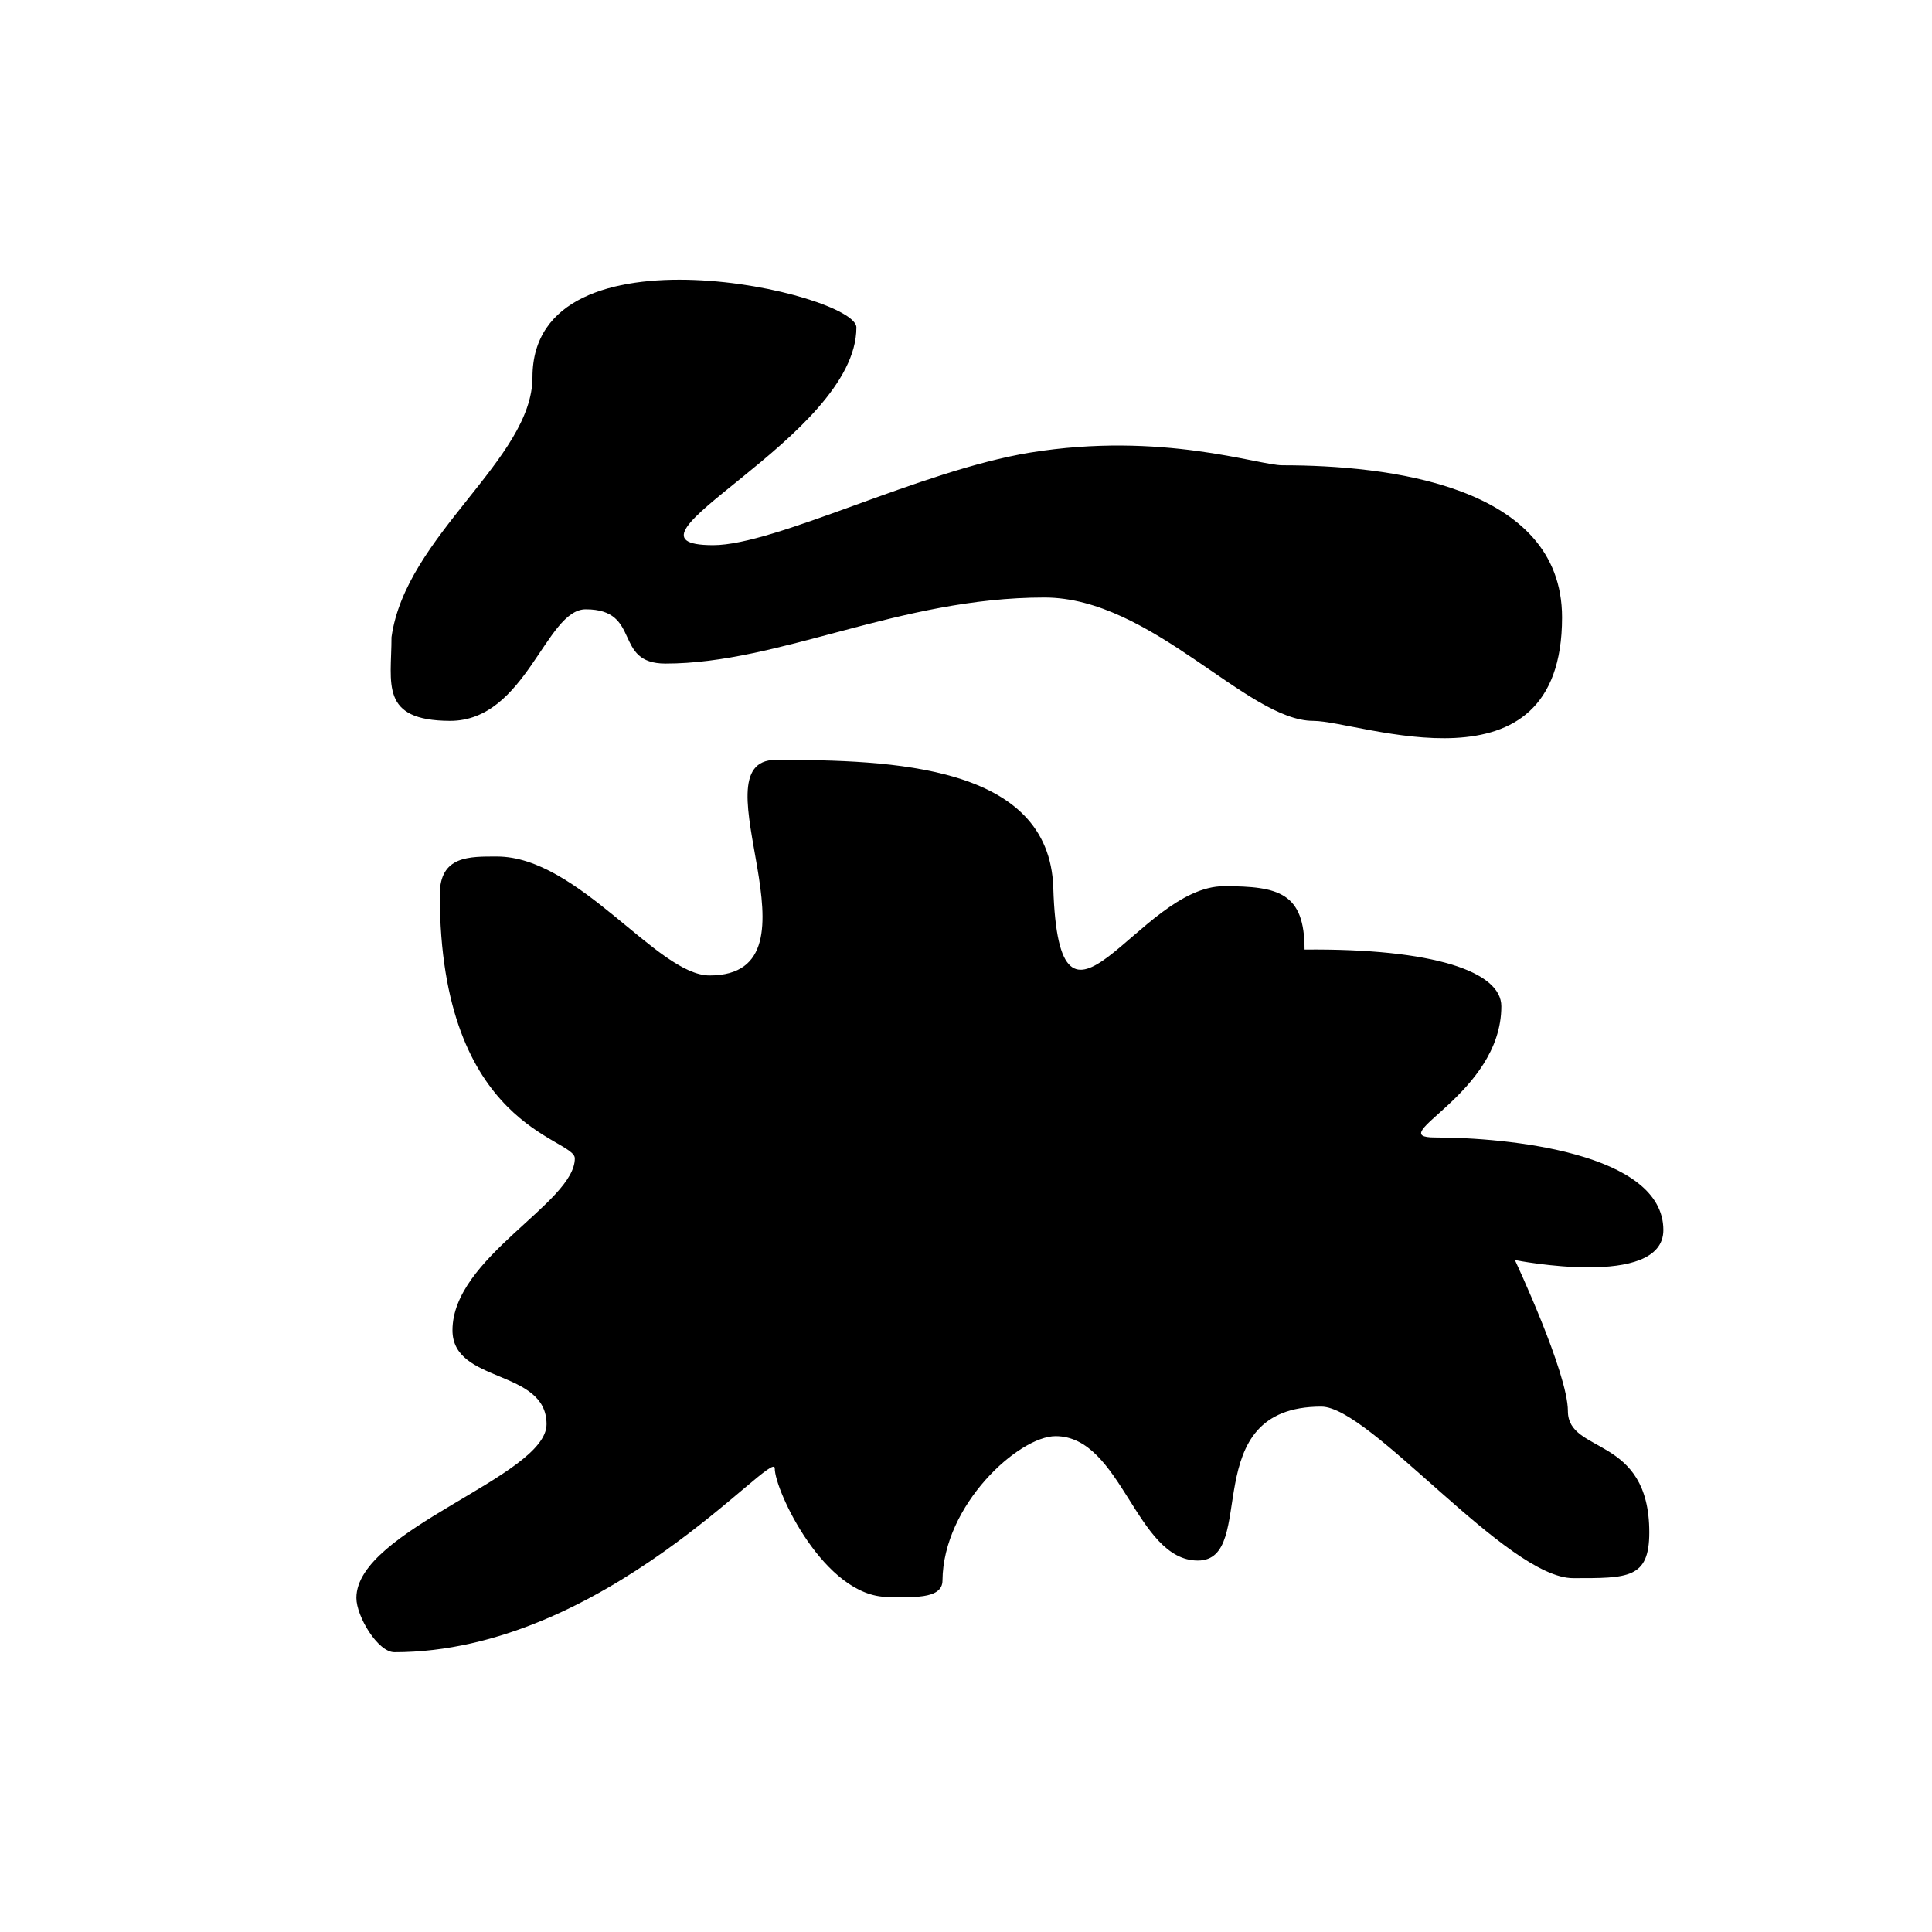
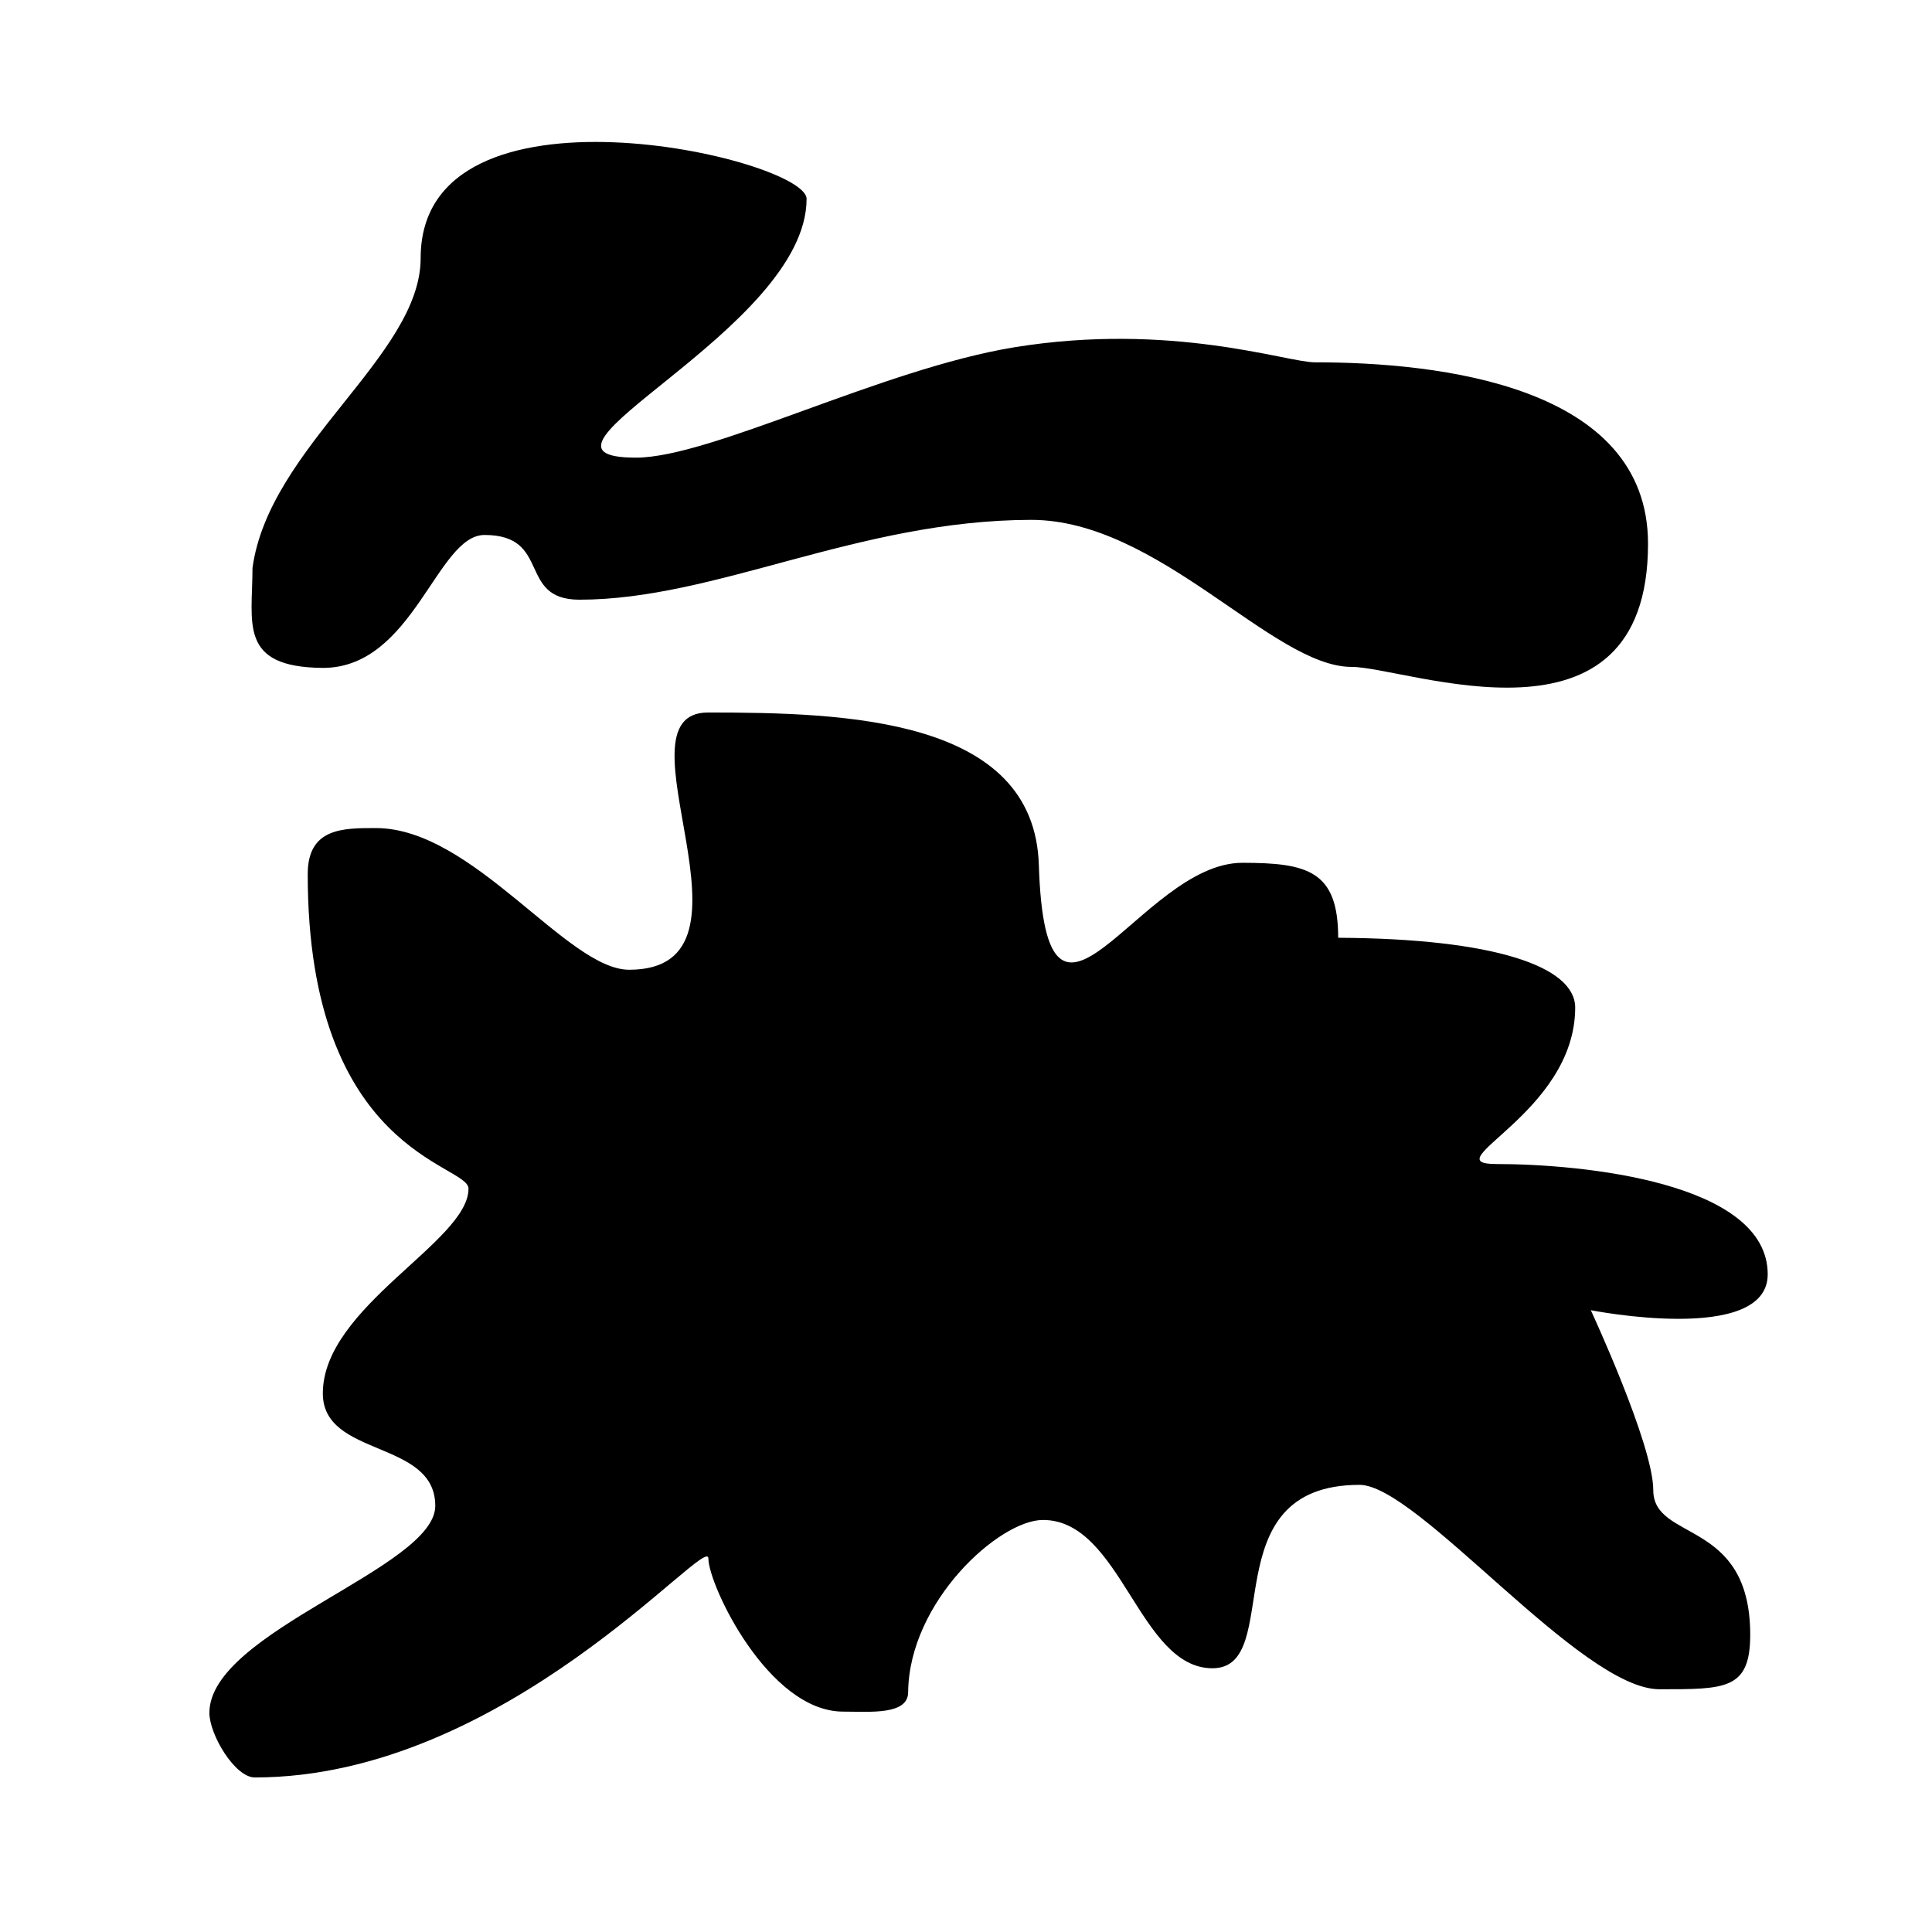
- <svg xmlns="http://www.w3.org/2000/svg" viewBox="0 0 152.39 152.39">
+ <svg xmlns="http://www.w3.org/2000/svg" viewBox="0 0 154.64 154.64">
  <defs>
    <style>.cls-1{fill:none;}</style>
  </defs>
  <g id="Layer_2" data-name="Layer 2">
-     <g id="Layer_1-2" data-name="Layer 1">
-       <path d="M118.42,79.37c0,7-9.5,10.35-5.22,10.35,5.65,0,18,1.19,18,7.3,0,4.69-11.71,2.37-11.71,2.37s4.18,8.9,4.18,11.91c0,3.44,6.42,1.85,6.42,9.57,0,3.66-1.69,3.61-6,3.61-5.22,0-16-13.53-19.87-13.53-10,0-4.87,12.14-9.74,12.14s-6-9.81-11.22-9.81c-2.89,0-8.87,5.4-8.92,11.39,0,1.54-2.57,1.29-4.31,1.29-5,0-8.92-8.4-8.92-10.14s-13.42,14.5-30,14.5c-1.31,0-3-2.83-3-4.28,0-5.38,15-9.58,15-13.7,0-4.4-7.42-3.18-7.42-7.41,0-5.74,9.65-10.05,9.65-13.56,0-1.66-10.65-2.3-10.65-20.81,0-3.08,2.35-3,4.51-3,6.43,0,12.65,9.38,16.77,9.38,9.61,0-1.31-17,5.21-17,9.13,0,21.59.36,21.9,10.08.46,14.63,6.66-.12,13.47-.12,4.33,0,6.35.53,6.35,5C113.09,74.8,118.42,76.64,118.42,79.37Z" />
-       <path d="M30.88,50.26C32,42.23,42,36.22,42,29.75c0-12.51,25.55-6.62,25.55-3.92C67.55,34.52,47.21,43,56.25,43c4.92,0,16.29-5.87,25-7.3,10.4-1.69,18,1,19.9,1,8.19,0,22.06,1.52,22.06,12,0,14.47-15.94,8.16-19.62,8.16-5.22,0-12.75-9.73-21.21-9.73-11.47,0-20.86,5.21-29.89,5.21-4.18,0-1.83-4.28-6.29-4.28-3.16,0-4.71,8.8-10.7,8.8C29.92,56.84,30.88,53.91,30.88,50.26Z" />
+     <g id="Layer_6" data-name="Layer 6">
+       <path d="M126.08,80.65c0,8.48-11.49,12.52-6.31,12.52,6.83,0,21.72,1.44,21.72,8.83,0,5.67-14.16,2.87-14.16,2.87s5,10.76,5,14.4c0,4.16,7.76,2.24,7.76,11.58,0,4.41-2,4.36-7.27,4.36-6.3,0-19.34-16.36-24-16.36-12,0-5.88,14.68-11.77,14.68s-7.29-11.87-13.57-11.87c-3.5,0-10.72,6.54-10.79,13.78,0,1.86-3.1,1.56-5.2,1.56-6,0-10.79-10.16-10.79-12.26s-16.23,17.53-36.31,17.53c-1.58,0-3.63-3.42-3.63-5.17,0-6.51,18.08-11.59,18.08-16.57,0-5.32-9-3.85-9-9,0-6.93,11.66-12.15,11.66-16.39,0-2-12.87-2.79-12.87-25.17,0-3.72,2.84-3.69,5.46-3.69,7.77,0,15.3,11.34,20.27,11.34,11.63,0-1.57-20.59,6.31-20.59,11,0,26.11.42,26.48,12.19.56,17.68,8.06-.16,16.29-.16,5.23,0,7.67.65,7.67,6C119.63,75.13,126.08,77.36,126.08,80.65Z" />
+       <path d="M20.21,45.46c1.33-9.72,13.46-17,13.46-24.8,0-15.14,30.89-8,30.89-4.74C64.56,26.43,40,36.63,50.9,36.63c6,0,19.7-7.1,30.27-8.83C93.75,25.75,103,29,105.23,29c9.91,0,26.68,1.84,26.68,14.52,0,17.5-19.28,9.86-23.73,9.86-6.31,0-15.42-11.77-25.65-11.77C68.66,41.64,57.31,48,46.38,48c-5,0-2.2-5.18-7.6-5.18-3.82,0-5.69,10.64-12.93,10.64C19.06,53.41,20.21,49.87,20.21,45.46Z" />
    </g>
  </g>
</svg>
